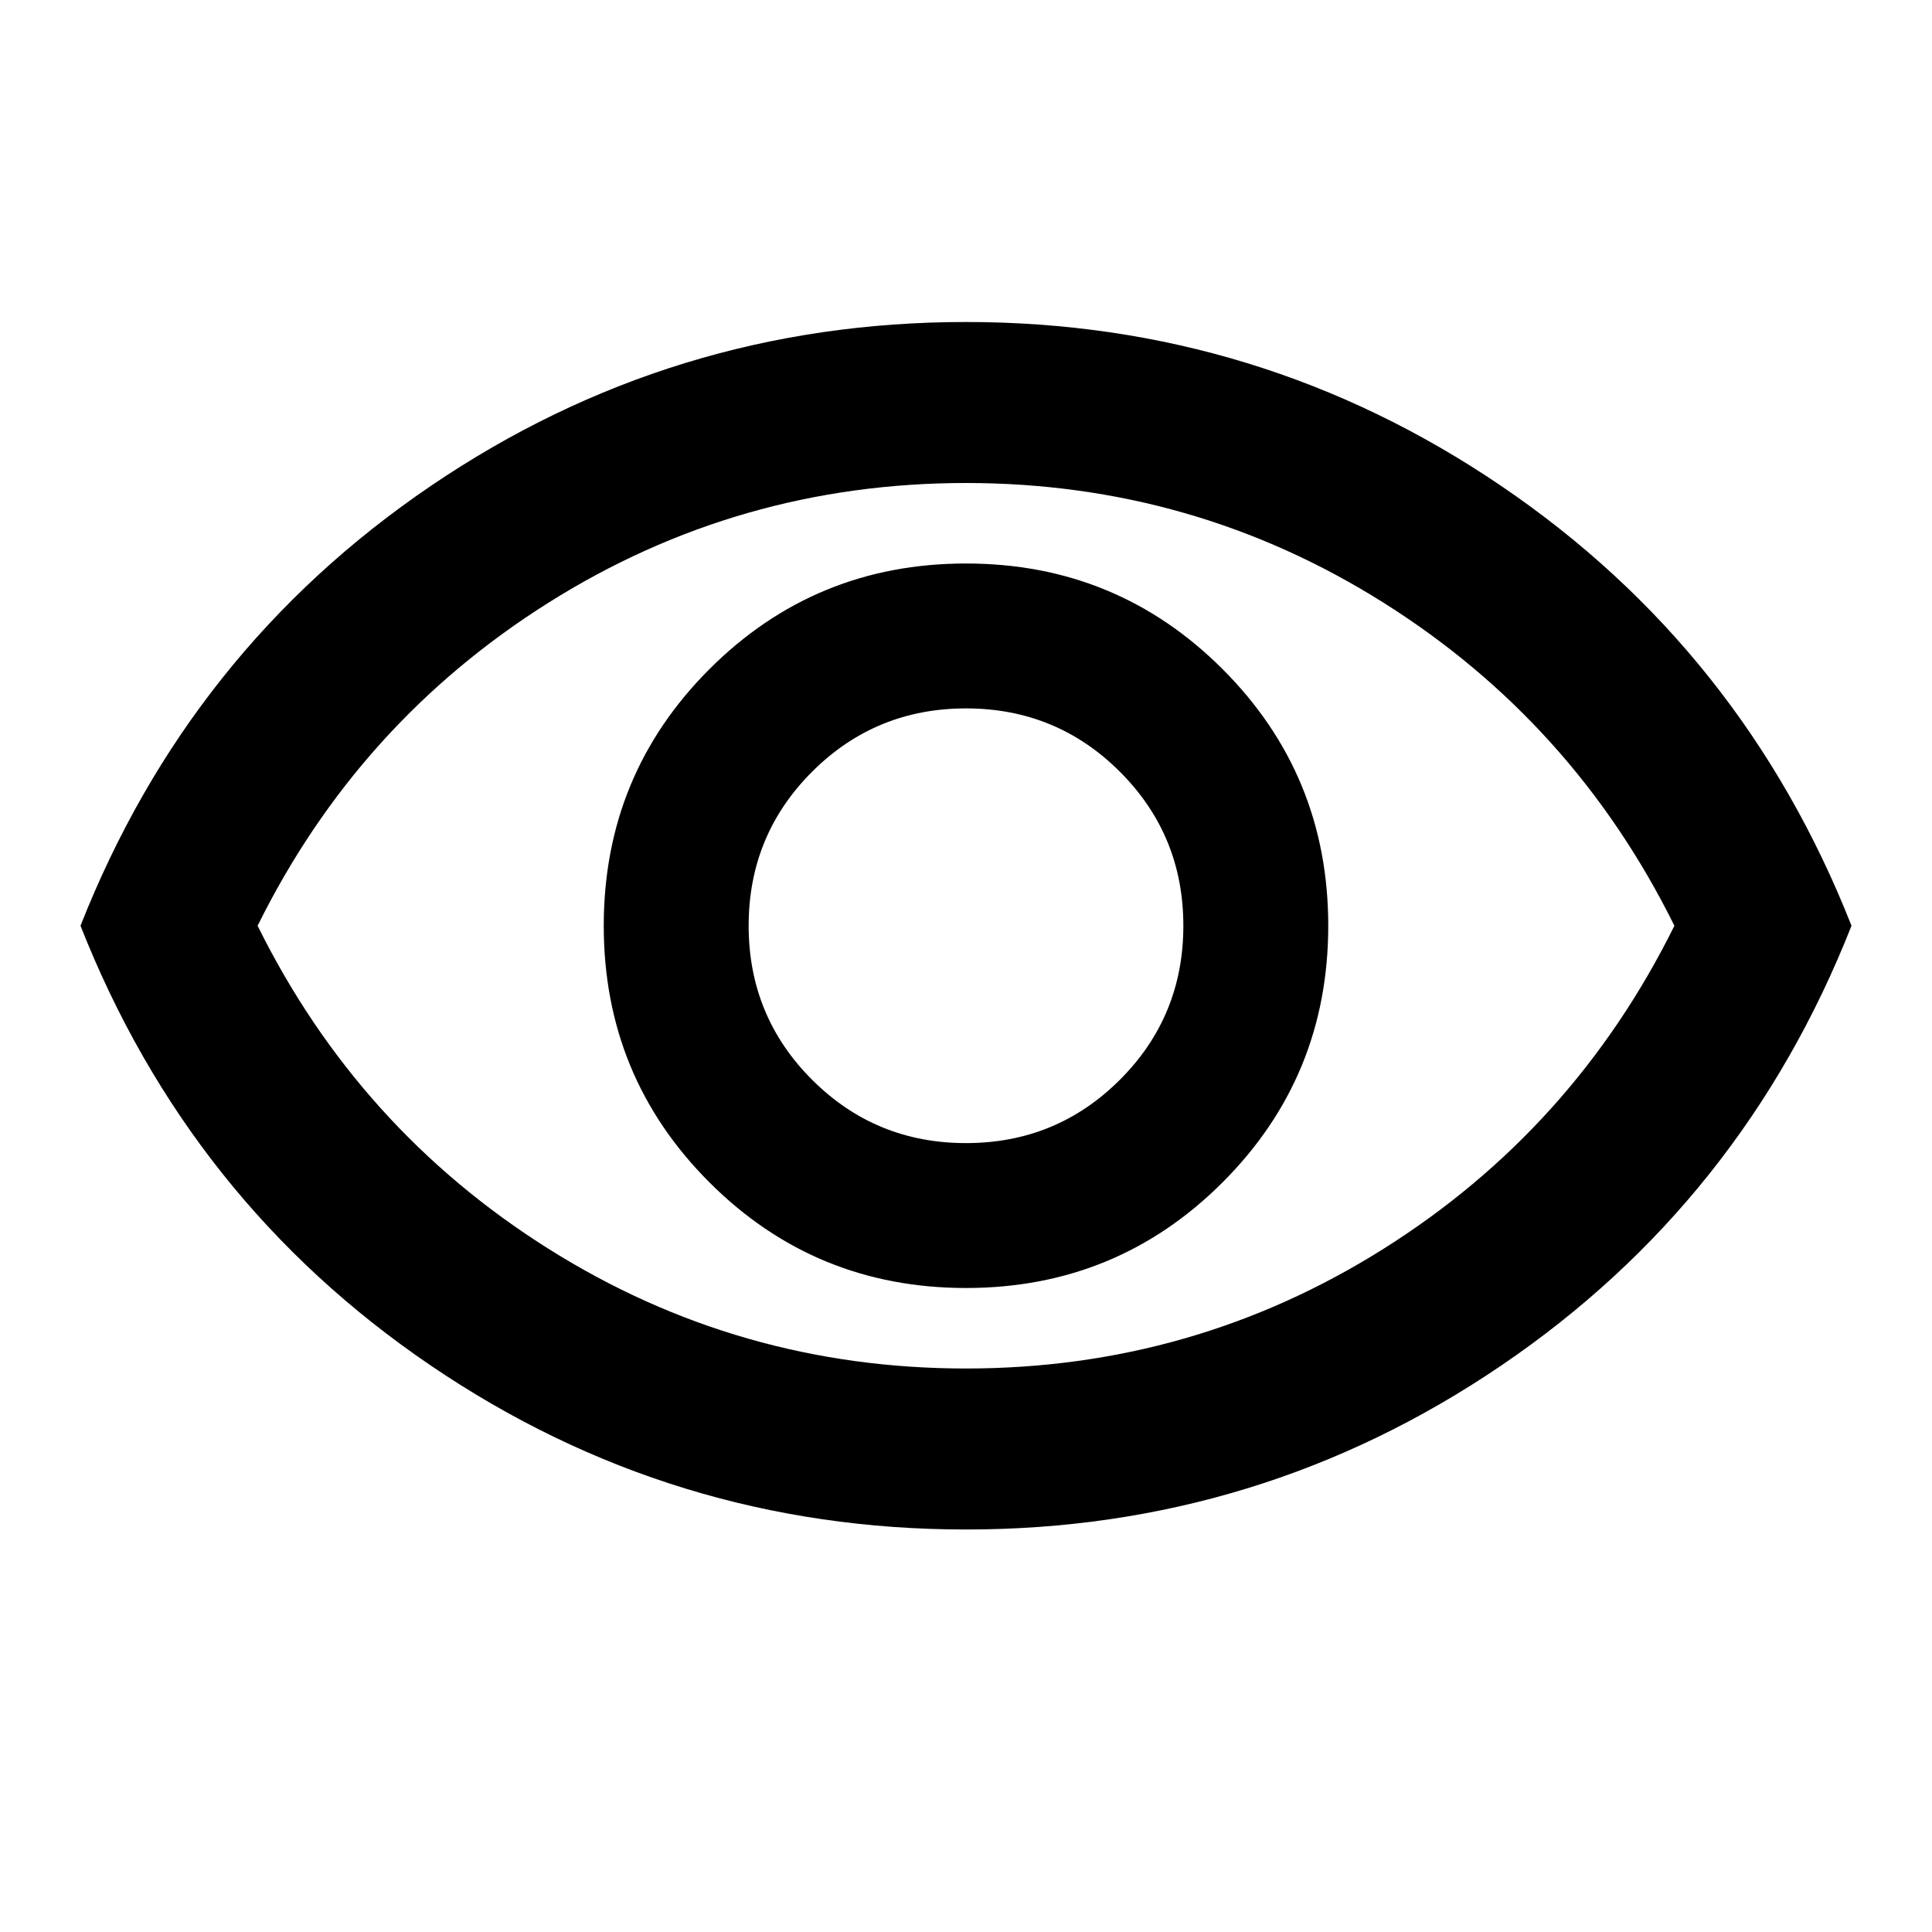
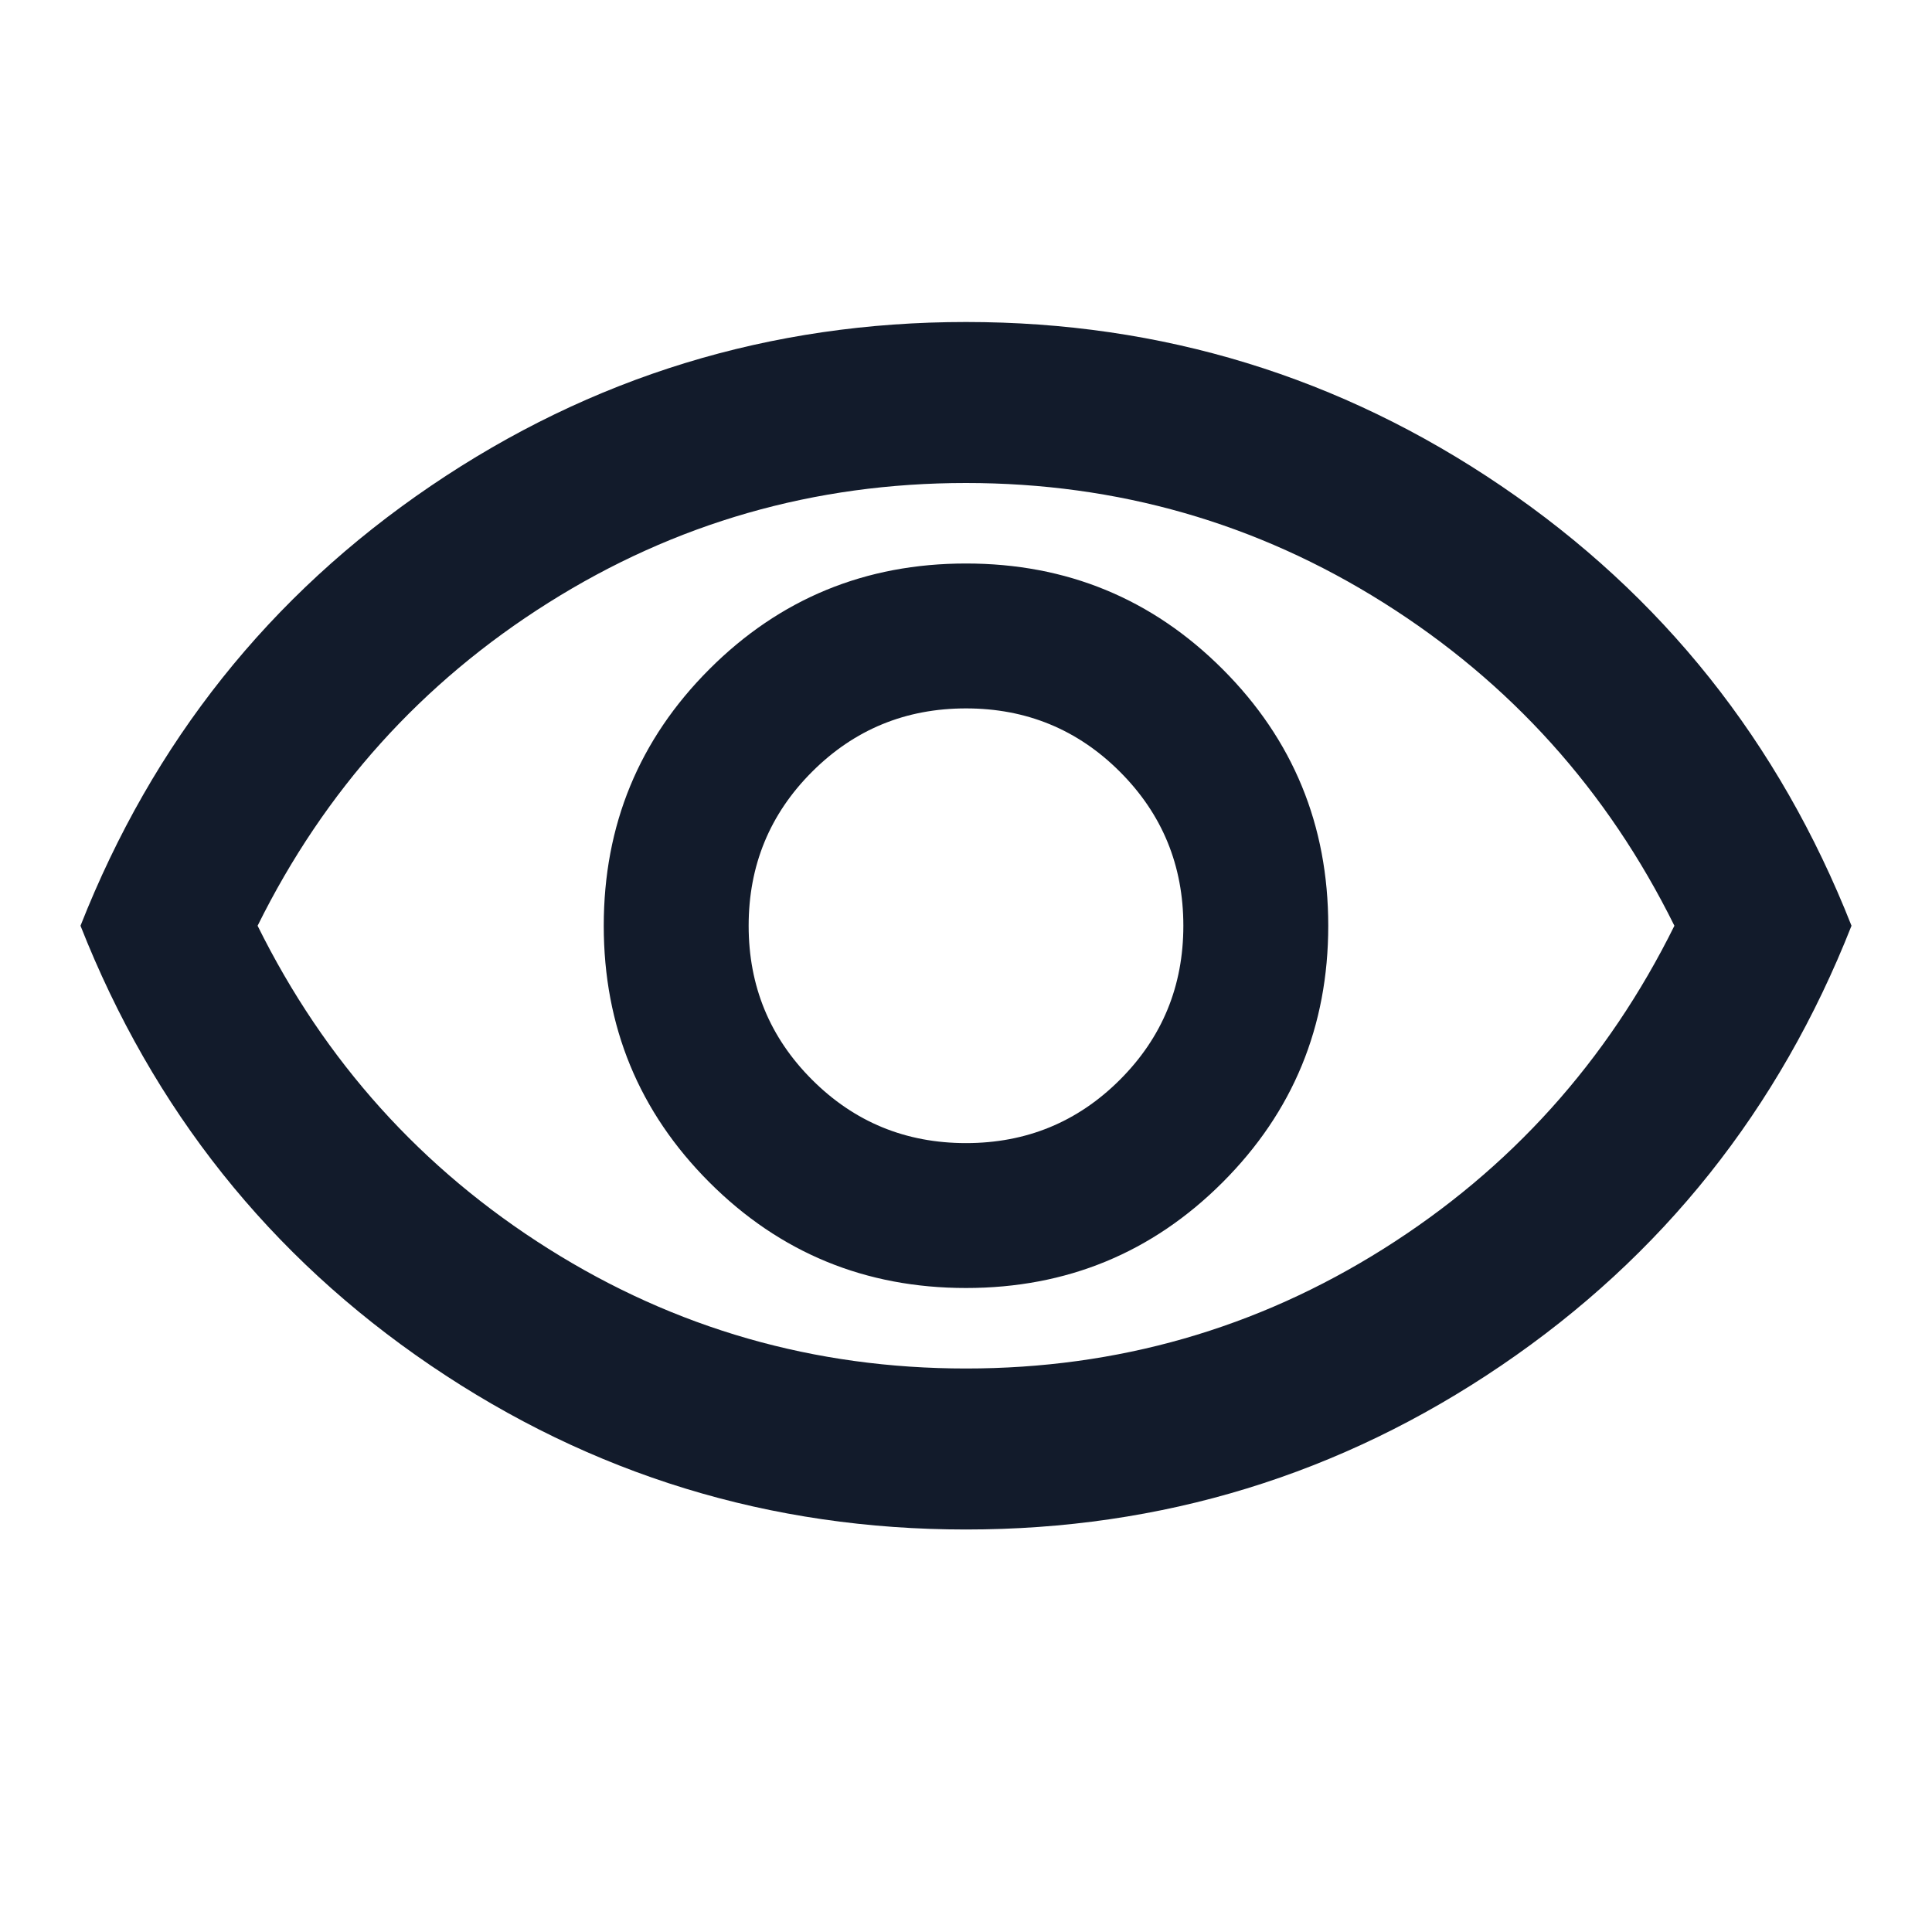
<svg xmlns="http://www.w3.org/2000/svg" height="24" viewBox="0 -960 960 960" width="24">
-   <path d="M480-320q75 0 127.5-52.5T660-500q0-75-52.5-127.5T480-680q-75 0-127.5 52.5T300-500q0 75 52.5 127.5T480-320Zm0-72q-45 0-76.5-31.5T372-500q0-45 31.5-76.5T480-608q45 0 76.5 31.5T588-500q0 45-31.5 76.5T480-392Zm0 192q-146 0-266-81.5T40-500q54-137 174-218.5T480-800q146 0 266 81.5T920-500q-54 137-174 218.5T480-200Zm0-300Zm0 220q113 0 207.5-59.5T832-500q-50-101-144.5-160.5T480-720q-113 0-207.5 59.5T128-500q50 101 144.5 160.5T480-280Z" />
+   <path d="M480-320q75 0 127.5-52.5T660-500q0-75-52.5-127.5T480-680q-75 0-127.5 52.5T300-500q0 75 52.5 127.5T480-320Zm0-72q-45 0-76.5-31.5T372-500q0-45 31.5-76.5T480-608q45 0 76.5 31.5T588-500q0 45-31.5 76.5T480-392Zm0 192q-146 0-266-81.5T40-500q54-137 174-218.5T480-800q146 0 266 81.5T920-500q-54 137-174 218.5T480-200Zm0-300Zm0 220q113 0 207.5-59.5T832-500q-50-101-144.5-160.5T480-720q-113 0-207.5 59.5T128-500q50 101 144.5 160.5T480-280Z" fill="#121B2B" />
</svg>
